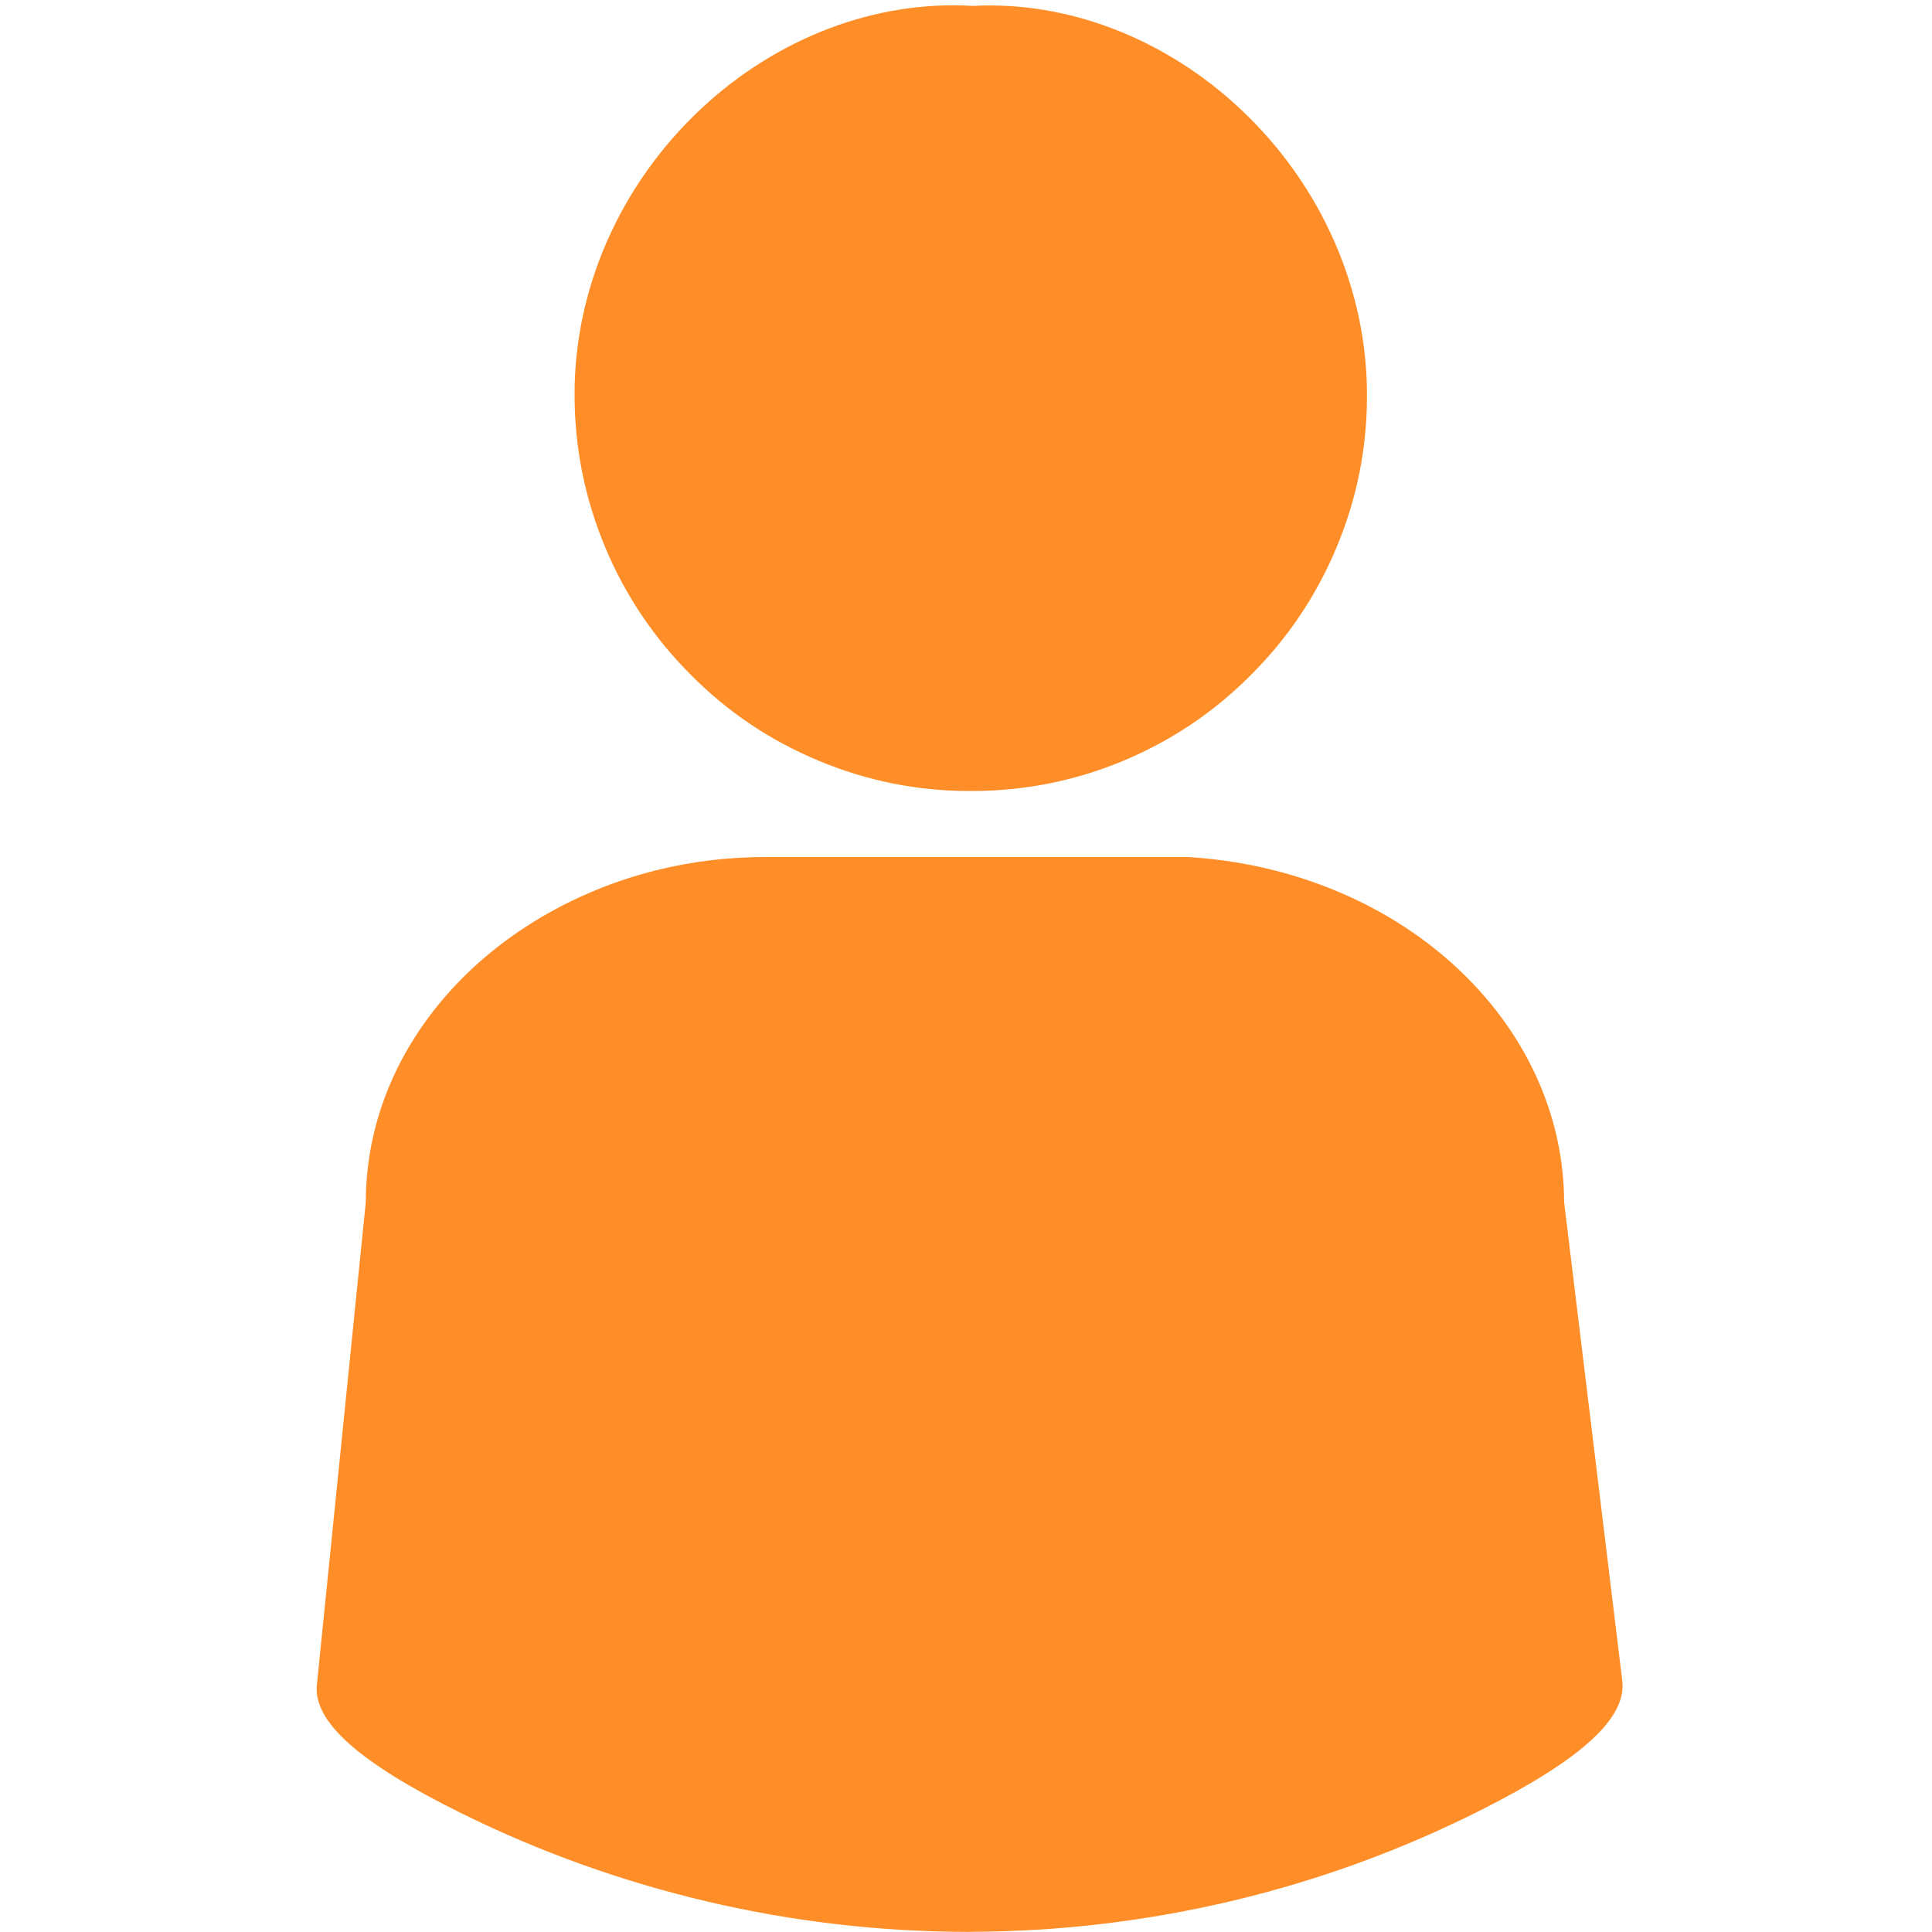
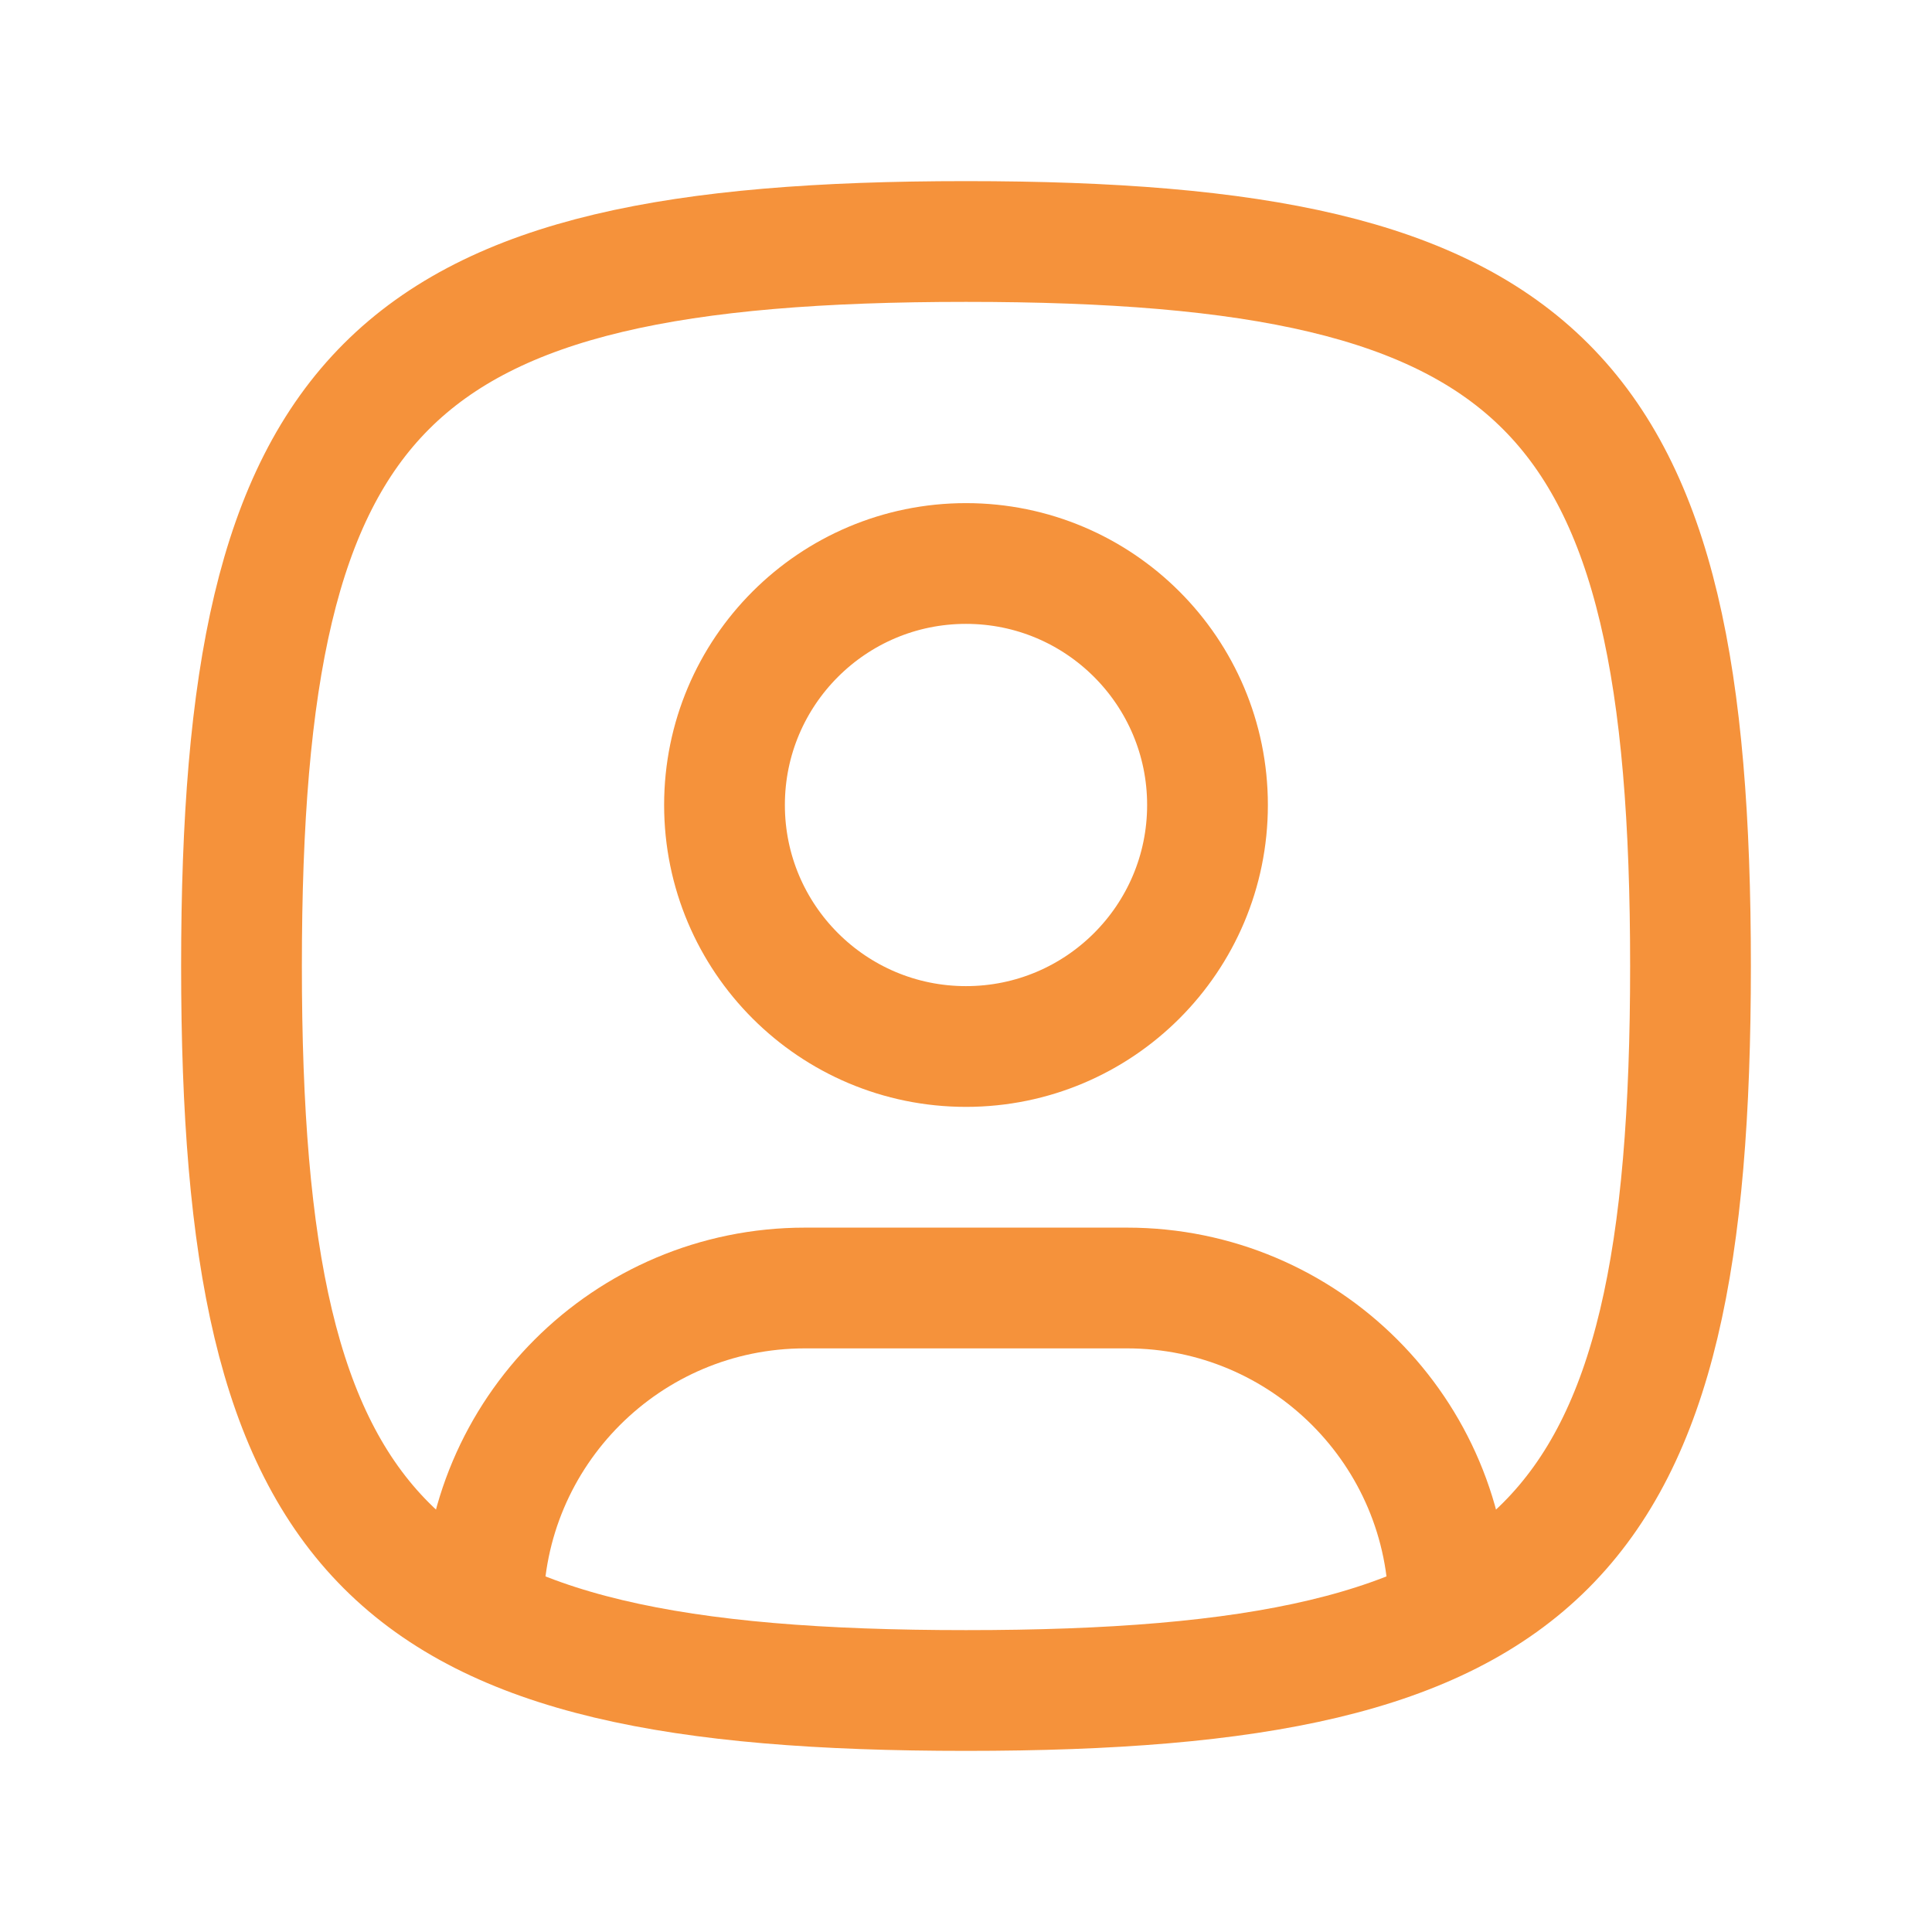
- <svg xmlns="http://www.w3.org/2000/svg" width="100" zoomAndPan="magnify" viewBox="0 0 75 75" height="100" preserveAspectRatio="xMidYMid meet" version="1.0">
-   <defs>
-     <clipPath id="7b7e4a5791">
-       <path d="M 12.156 33 L 63 33 L 63 75 L 12.156 75 Z M 12.156 33 " clip-rule="nonzero" />
-     </clipPath>
-   </defs>
-   <path fill="#ff8e28" d="M 37.684 30.707 L 37.668 30.707 C 35.629 30.711 33.668 30.32 31.789 29.535 C 29.906 28.754 28.25 27.641 26.82 26.199 C 25.379 24.758 24.266 23.098 23.484 21.223 C 22.703 19.344 22.309 17.387 22.305 15.355 C 22.285 11.223 24.074 7.164 27.215 4.223 C 30.172 1.457 34.012 0 37.762 0.23 C 41.461 0.031 45.258 1.5 48.184 4.262 C 51.309 7.207 53.086 11.266 53.066 15.395 C 53.062 17.426 52.668 19.379 51.883 21.254 C 51.098 23.133 49.984 24.789 48.539 26.223 C 47.105 27.664 45.445 28.77 43.566 29.551 C 41.684 30.328 39.723 30.711 37.684 30.707 Z M 37.684 30.707 " fill-opacity="1" fill-rule="nonzero" />
-   <g clip-path="url(#7b7e4a5791)">
-     <path fill="#ff8e28" d="M 37.605 74.996 C 34.188 74.992 30.812 74.602 27.484 73.824 C 24.156 73.043 20.961 71.898 17.902 70.387 C 13.934 68.422 12.156 66.84 12.301 65.402 L 14.199 46.676 C 14.207 43.715 15.312 40.91 17.395 38.559 C 19.414 36.281 22.277 34.586 25.465 33.785 C 26.883 33.434 28.324 33.262 29.789 33.27 L 46.125 33.27 C 50.086 33.512 53.766 35.012 56.477 37.496 C 59.191 39.98 60.711 43.25 60.719 46.668 L 62.977 65.25 C 63.148 66.691 61.414 68.285 57.508 70.258 C 54.441 71.805 51.238 72.977 47.895 73.777 C 44.555 74.574 41.164 74.98 37.723 74.992 Z M 37.605 74.996 " fill-opacity="1" fill-rule="nonzero" />
-   </g>
+ <svg xmlns="http://www.w3.org/2000/svg" class="icon icon-tabler icon-tabler-user-square-rounded" width="28" height="28" viewBox="0 0 24 24" stroke-width="1.5" stroke="#F5923B" fill="none" stroke-linecap="round" stroke-linejoin="round">
+   <path stroke="none" d="M0 0h24v24H0z" fill="none" />
+   <path d="M12 13a3 3 0 1 0 0 -6a3 3 0 0 0 0 6z" />
+   <path d="M12 3c7.2 0 9 1.8 9 9s-1.8 9 -9 9s-9 -1.8 -9 -9s1.8 -9 9 -9z" />
+   <path d="M6 20.05v-.05a4 4 0 0 1 4 -4h4a4 4 0 0 1 4 4v.05" />
</svg>
